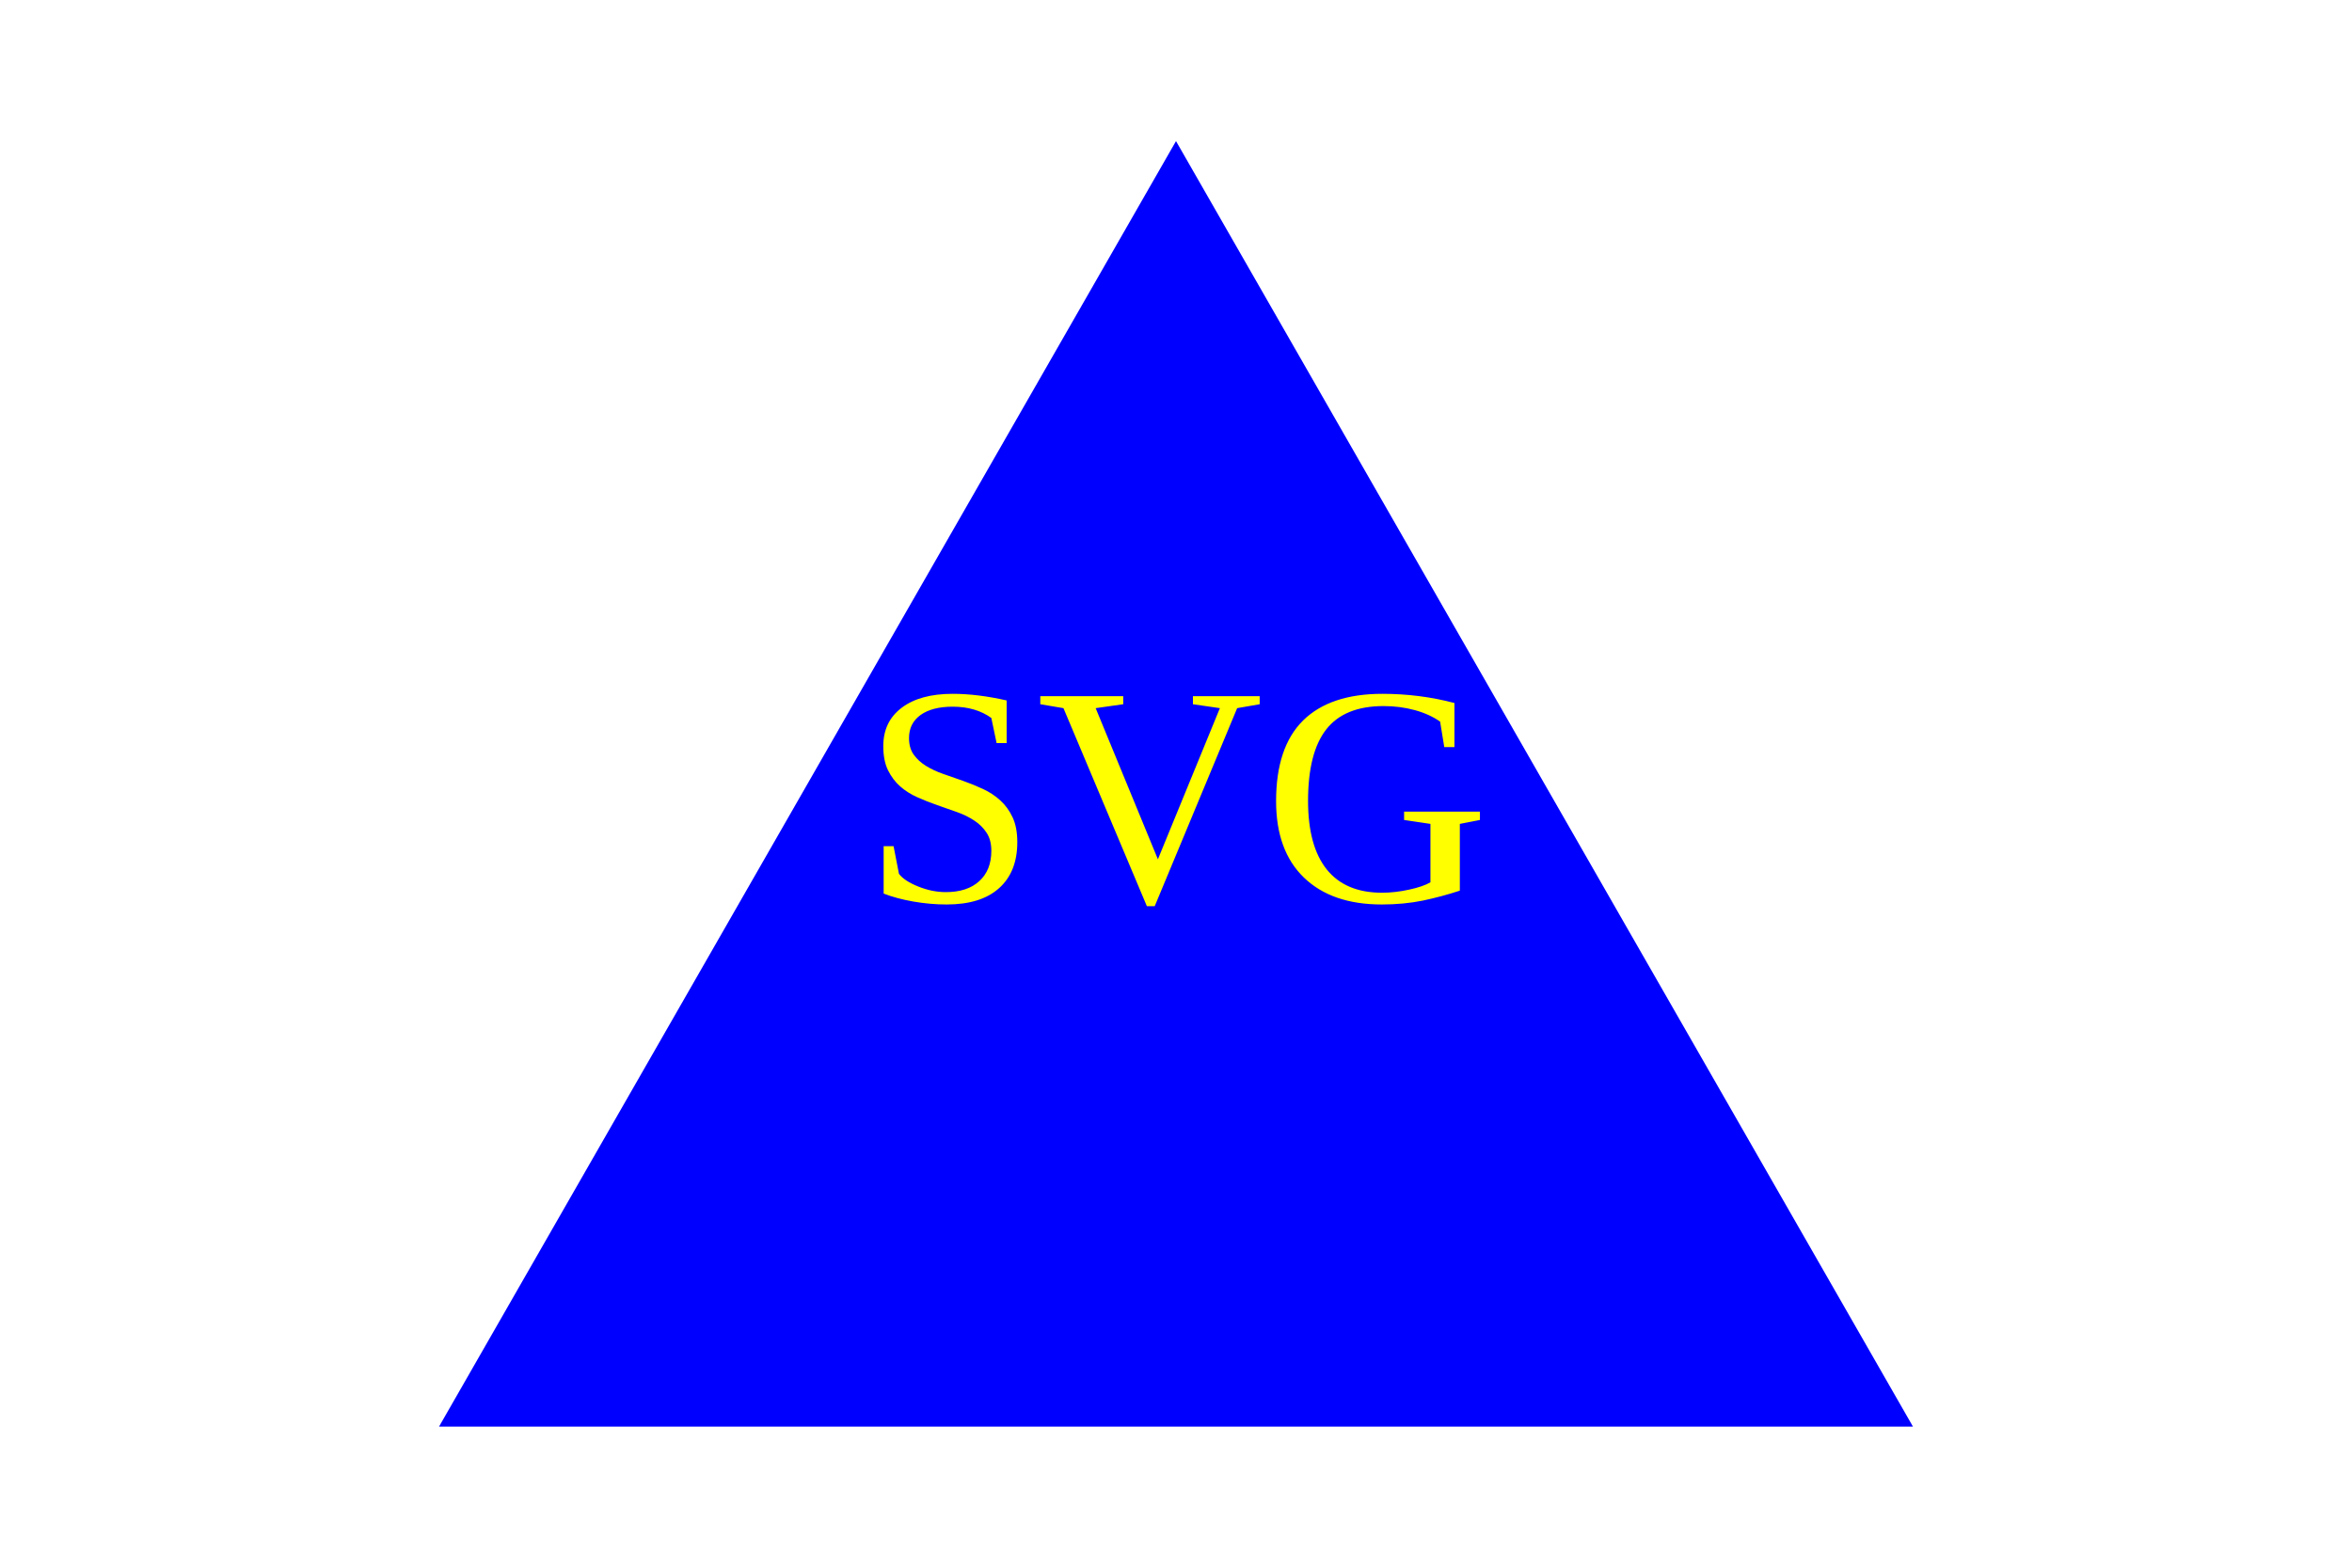
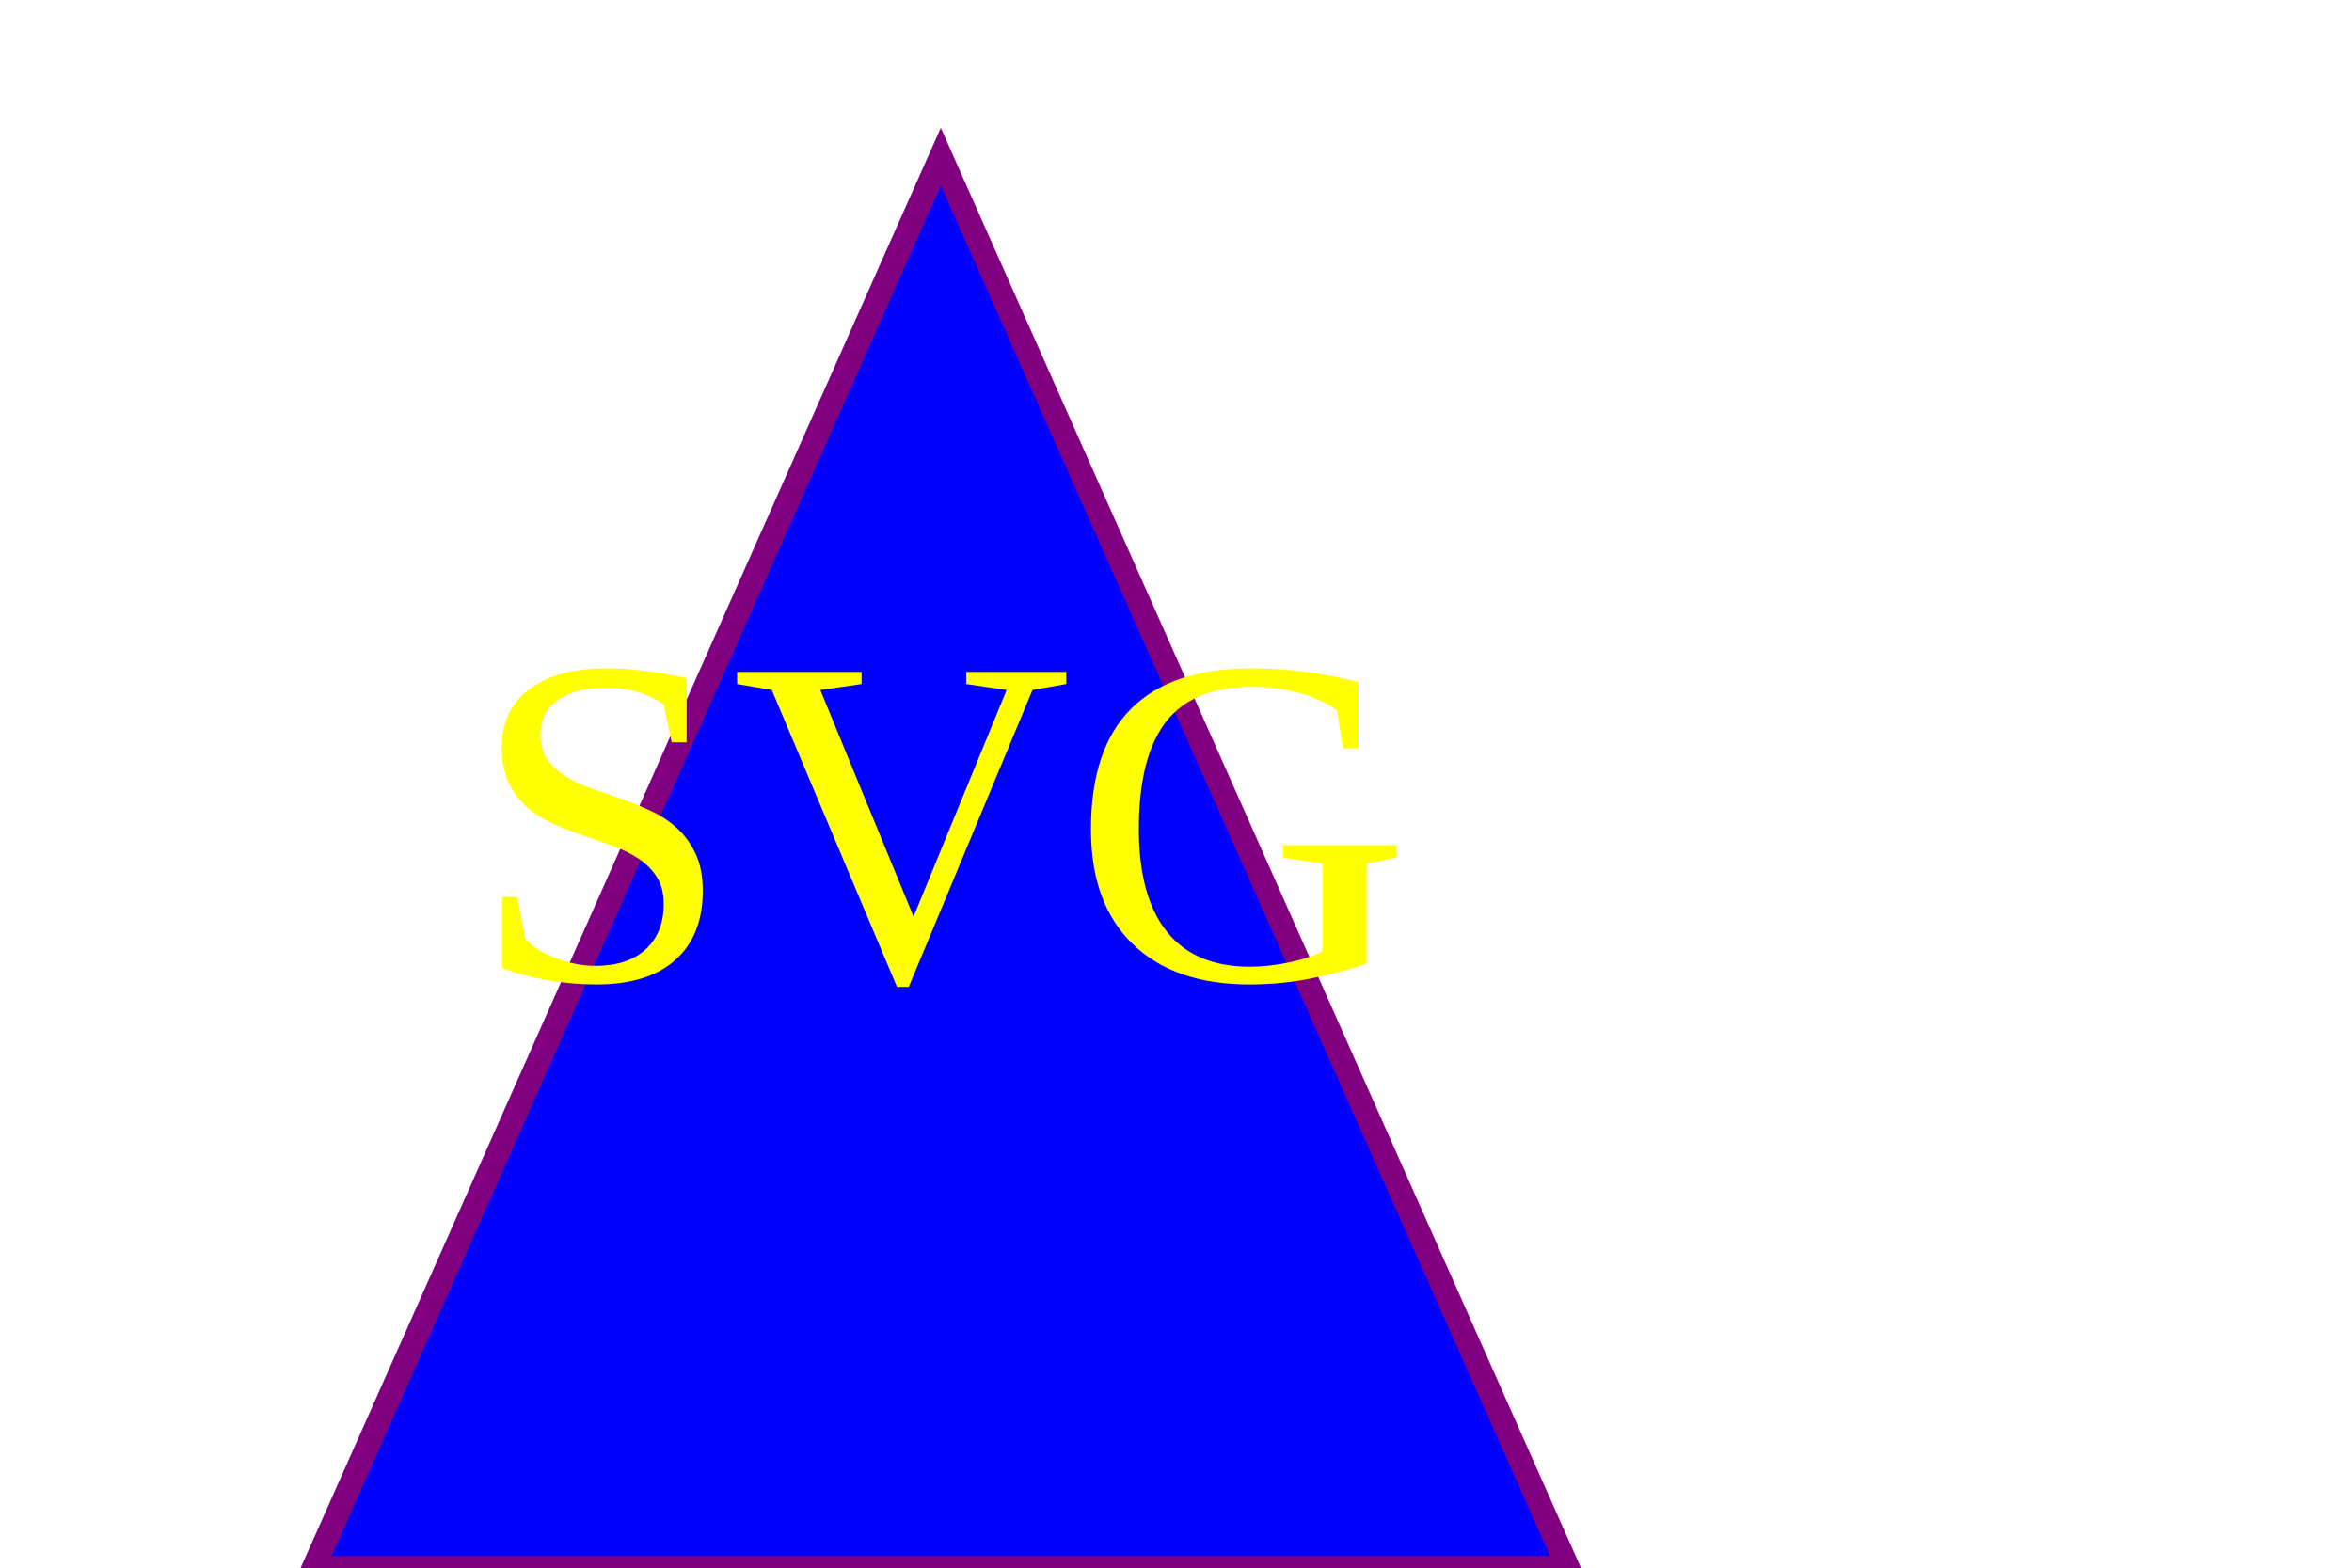
<svg xmlns="http://www.w3.org/2000/svg" version="1.1" width="300" height="200">
-   <polygon points="150, 18 244, 182 56, 182" fill="blue" />
-   <text x="150" y="115" font-size="40" text-anchor="middle" fill="yellow">SVG</text>
+   <polygon points="120, 20 200, 200 40, 200" style="stroke:purple;stroke-width:3" fill="blue" />
+   <text x="120" y="125" font-size="60" text-anchor="middle" fill="yellow">SVG</text>
</svg>
